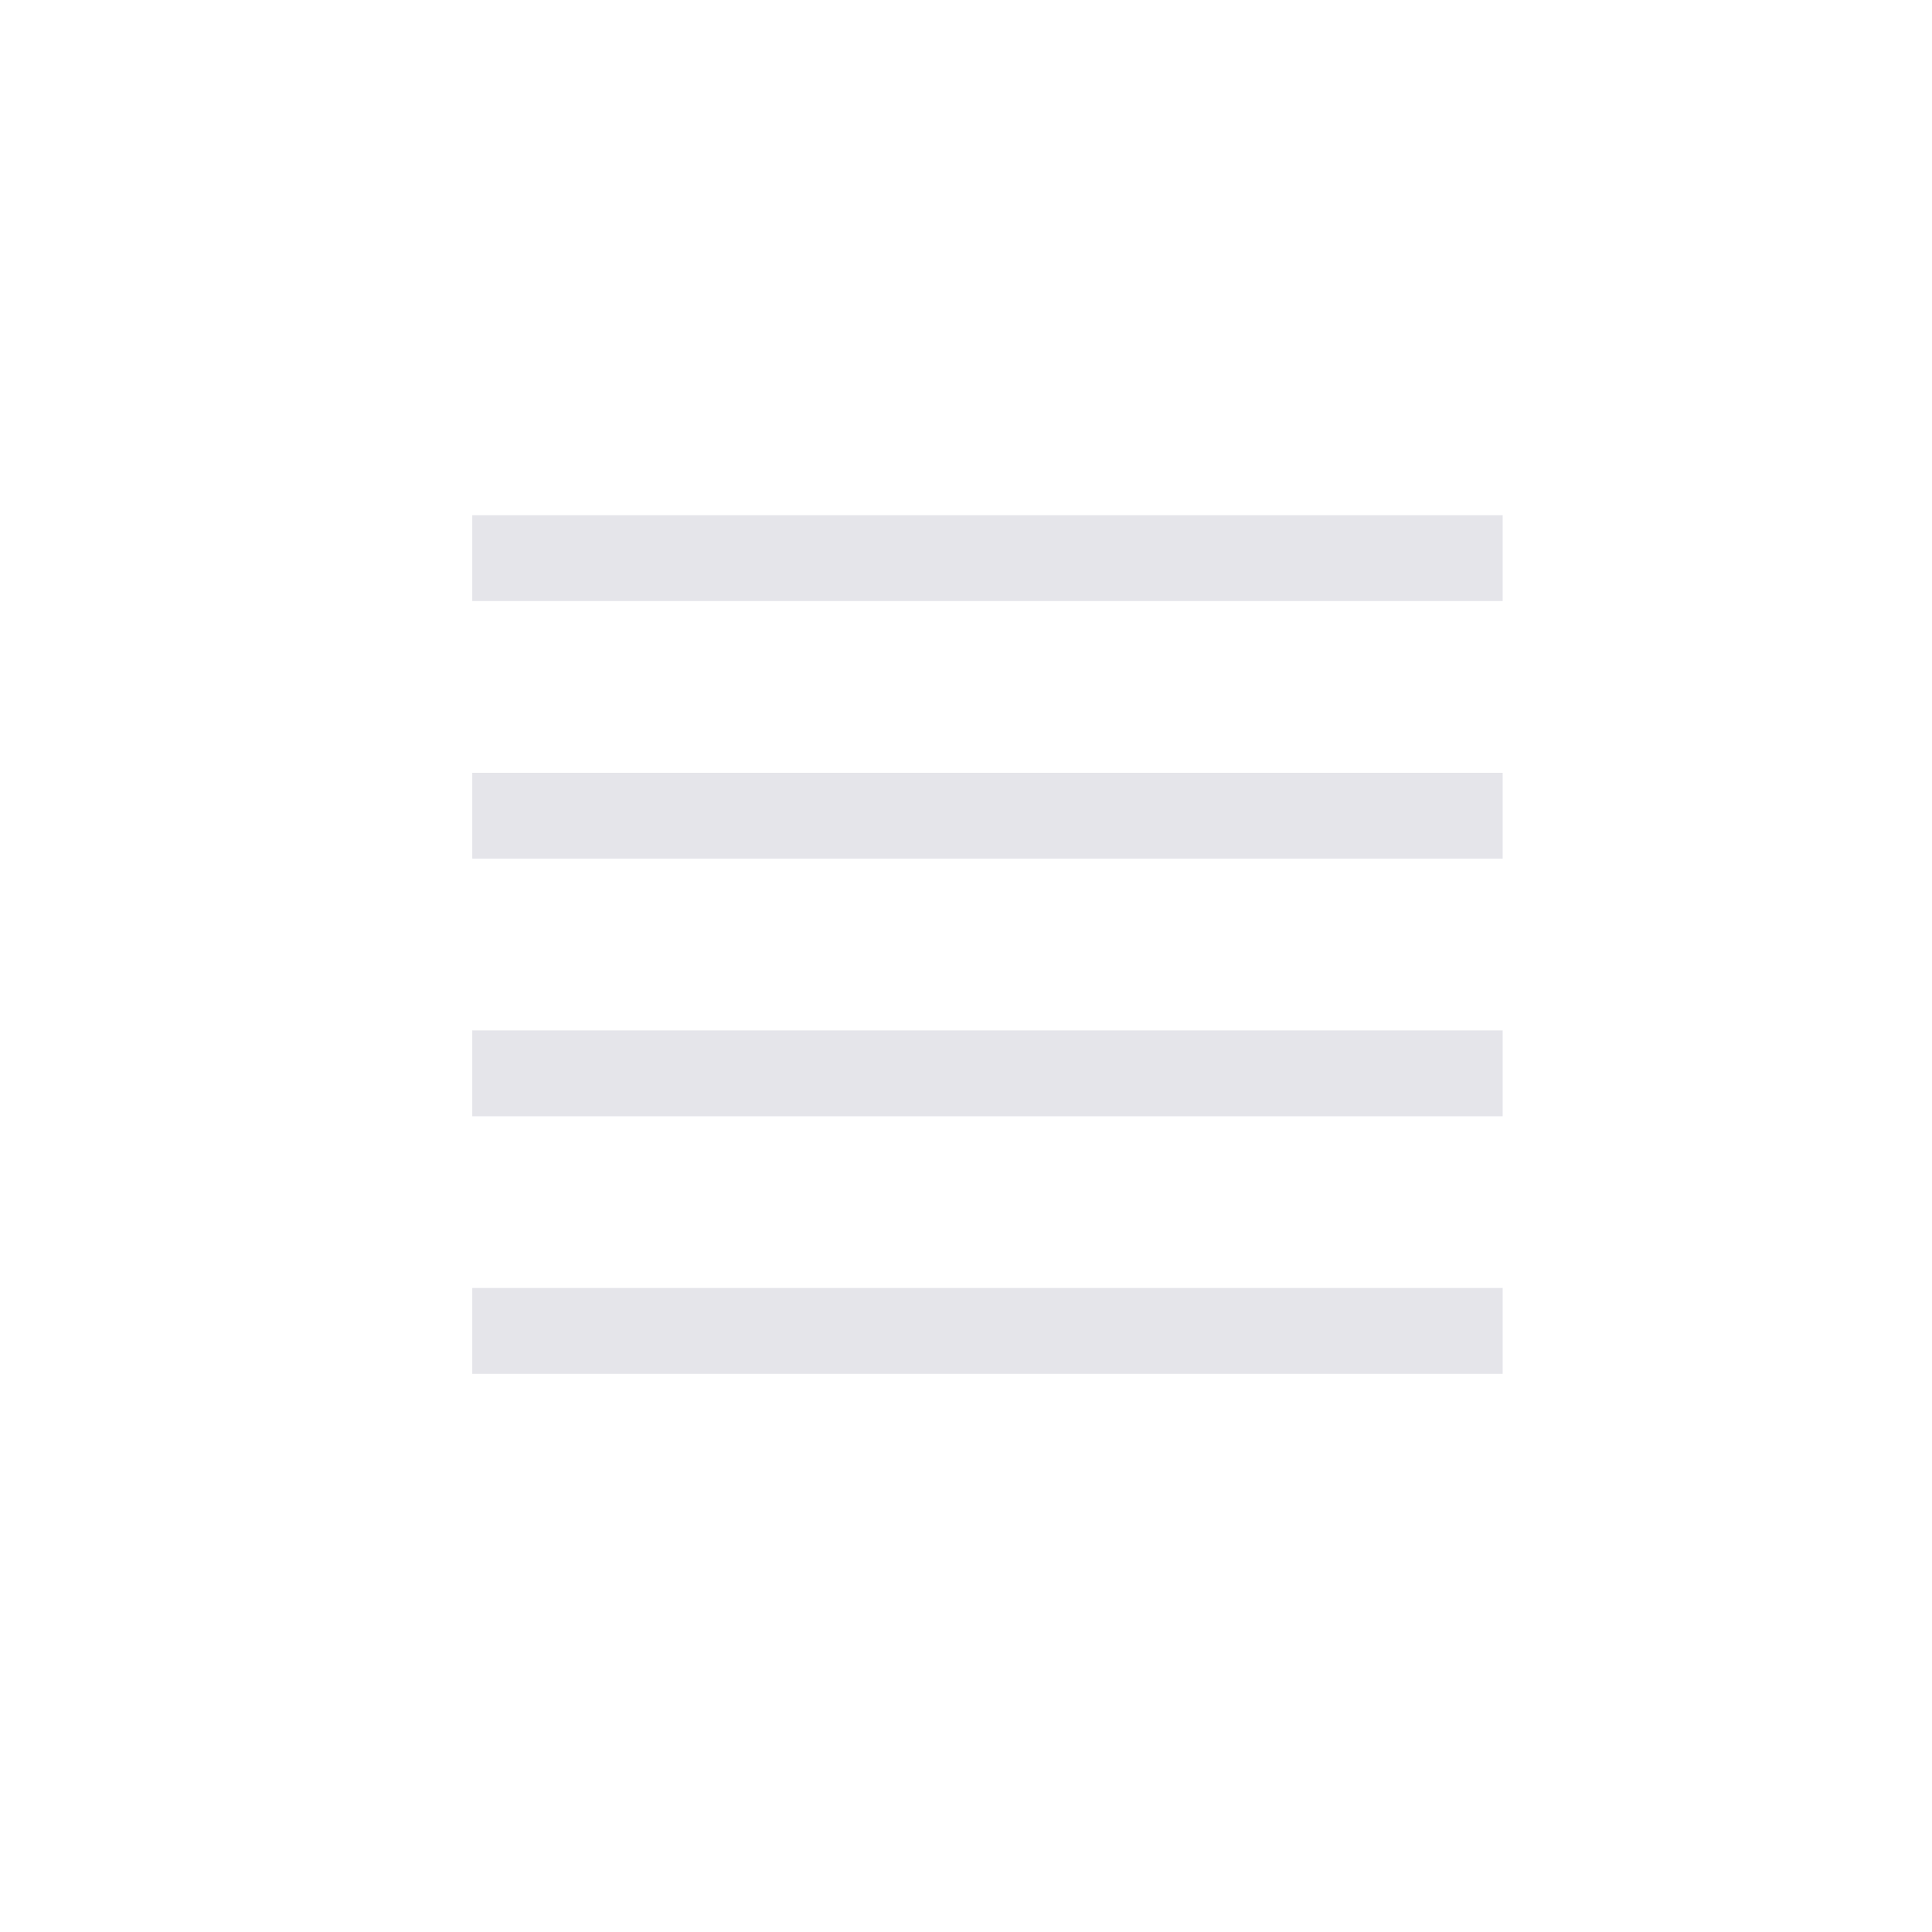
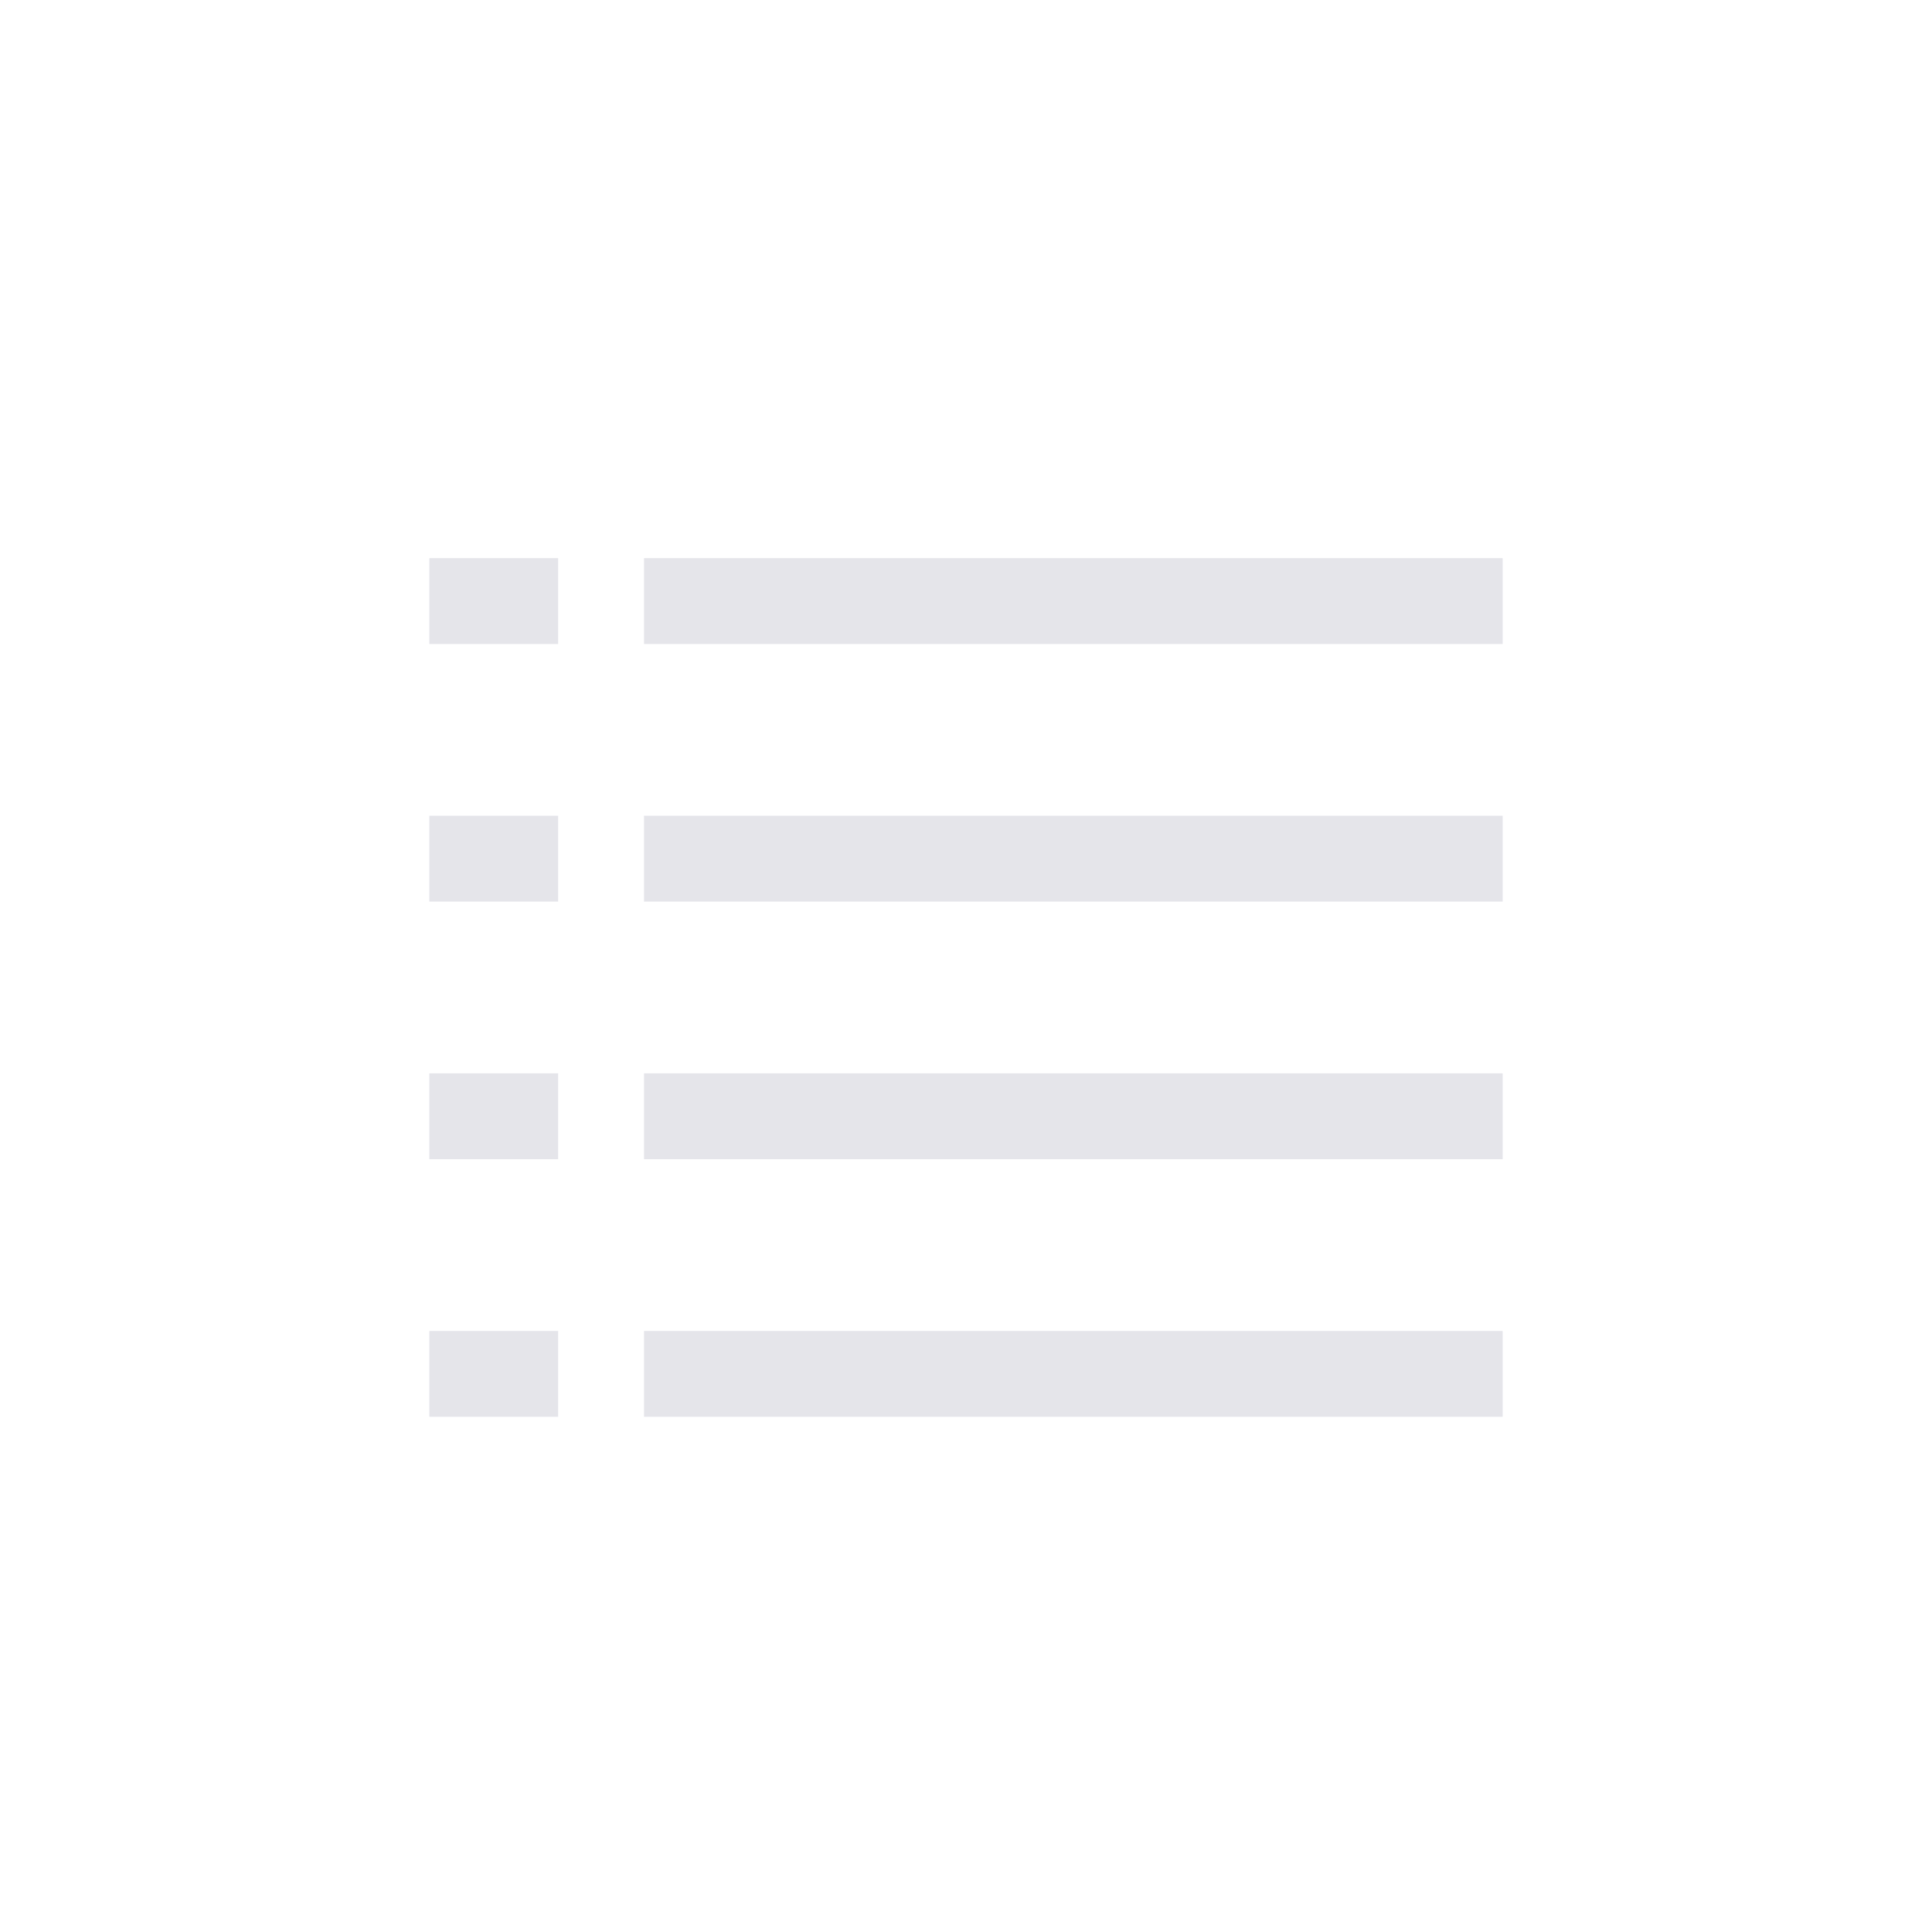
<svg xmlns="http://www.w3.org/2000/svg" width="45px" height="45px" viewBox="0 0 45 45" version="1.1">
-   <g id="list-simple" stroke="none" stroke-width="1" fill="none" fill-rule="evenodd">
-     <rect id="Rectangle" fill="#E5E5EA" x="11" y="12" width="24" height="2" />
-     <rect id="Rectangle-Copy-3" fill="#E5E5EA" x="11" y="18" width="24" height="2" />
-     <rect id="Rectangle-Copy-4" fill="#E5E5EA" x="11" y="24" width="24" height="2" />
-     <rect id="Rectangle-Copy-5" fill="#E5E5EA" x="11" y="30" width="24" height="2" />
+   <g id="tabicon/-list-simple" stroke="none" stroke-width="1" fill="none" fill-rule="evenodd">
+     <rect id="Rectangle" fill="#E5E5EA" x="15" y="13" width="20" height="2" />
+     <rect id="Rectangle-Copy" fill="#E5E5EA" x="10" y="13" width="3" height="2" />
+     <rect id="Rectangle-Copy-3" fill="#E5E5EA" x="15" y="19" width="20" height="2" />
+     <rect id="Rectangle-Copy-6" fill="#E5E5EA" x="10" y="19" width="3" height="2" />
+     <rect id="Rectangle-Copy-4" fill="#E5E5EA" x="15" y="25" width="20" height="2" />
+     <rect id="Rectangle-Copy-7" fill="#E5E5EA" x="10" y="25" width="3" height="2" />
+     <rect id="Rectangle-Copy-5" fill="#E5E5EA" x="15" y="31" width="20" height="2" />
+     <rect id="Rectangle-Copy-8" fill="#E5E5EA" x="10" y="31" width="3" height="2" />
  </g>
</svg>
